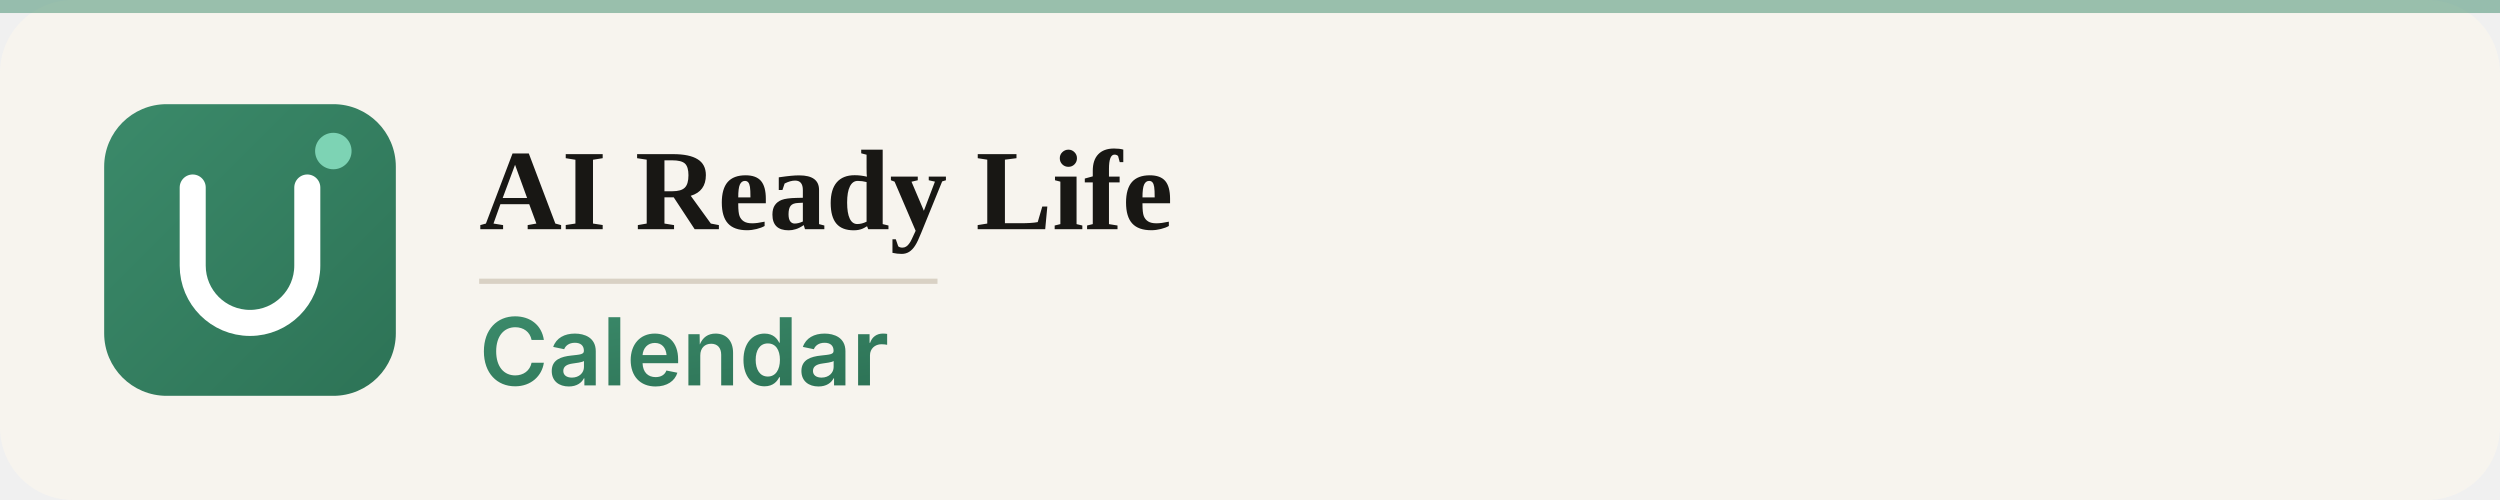
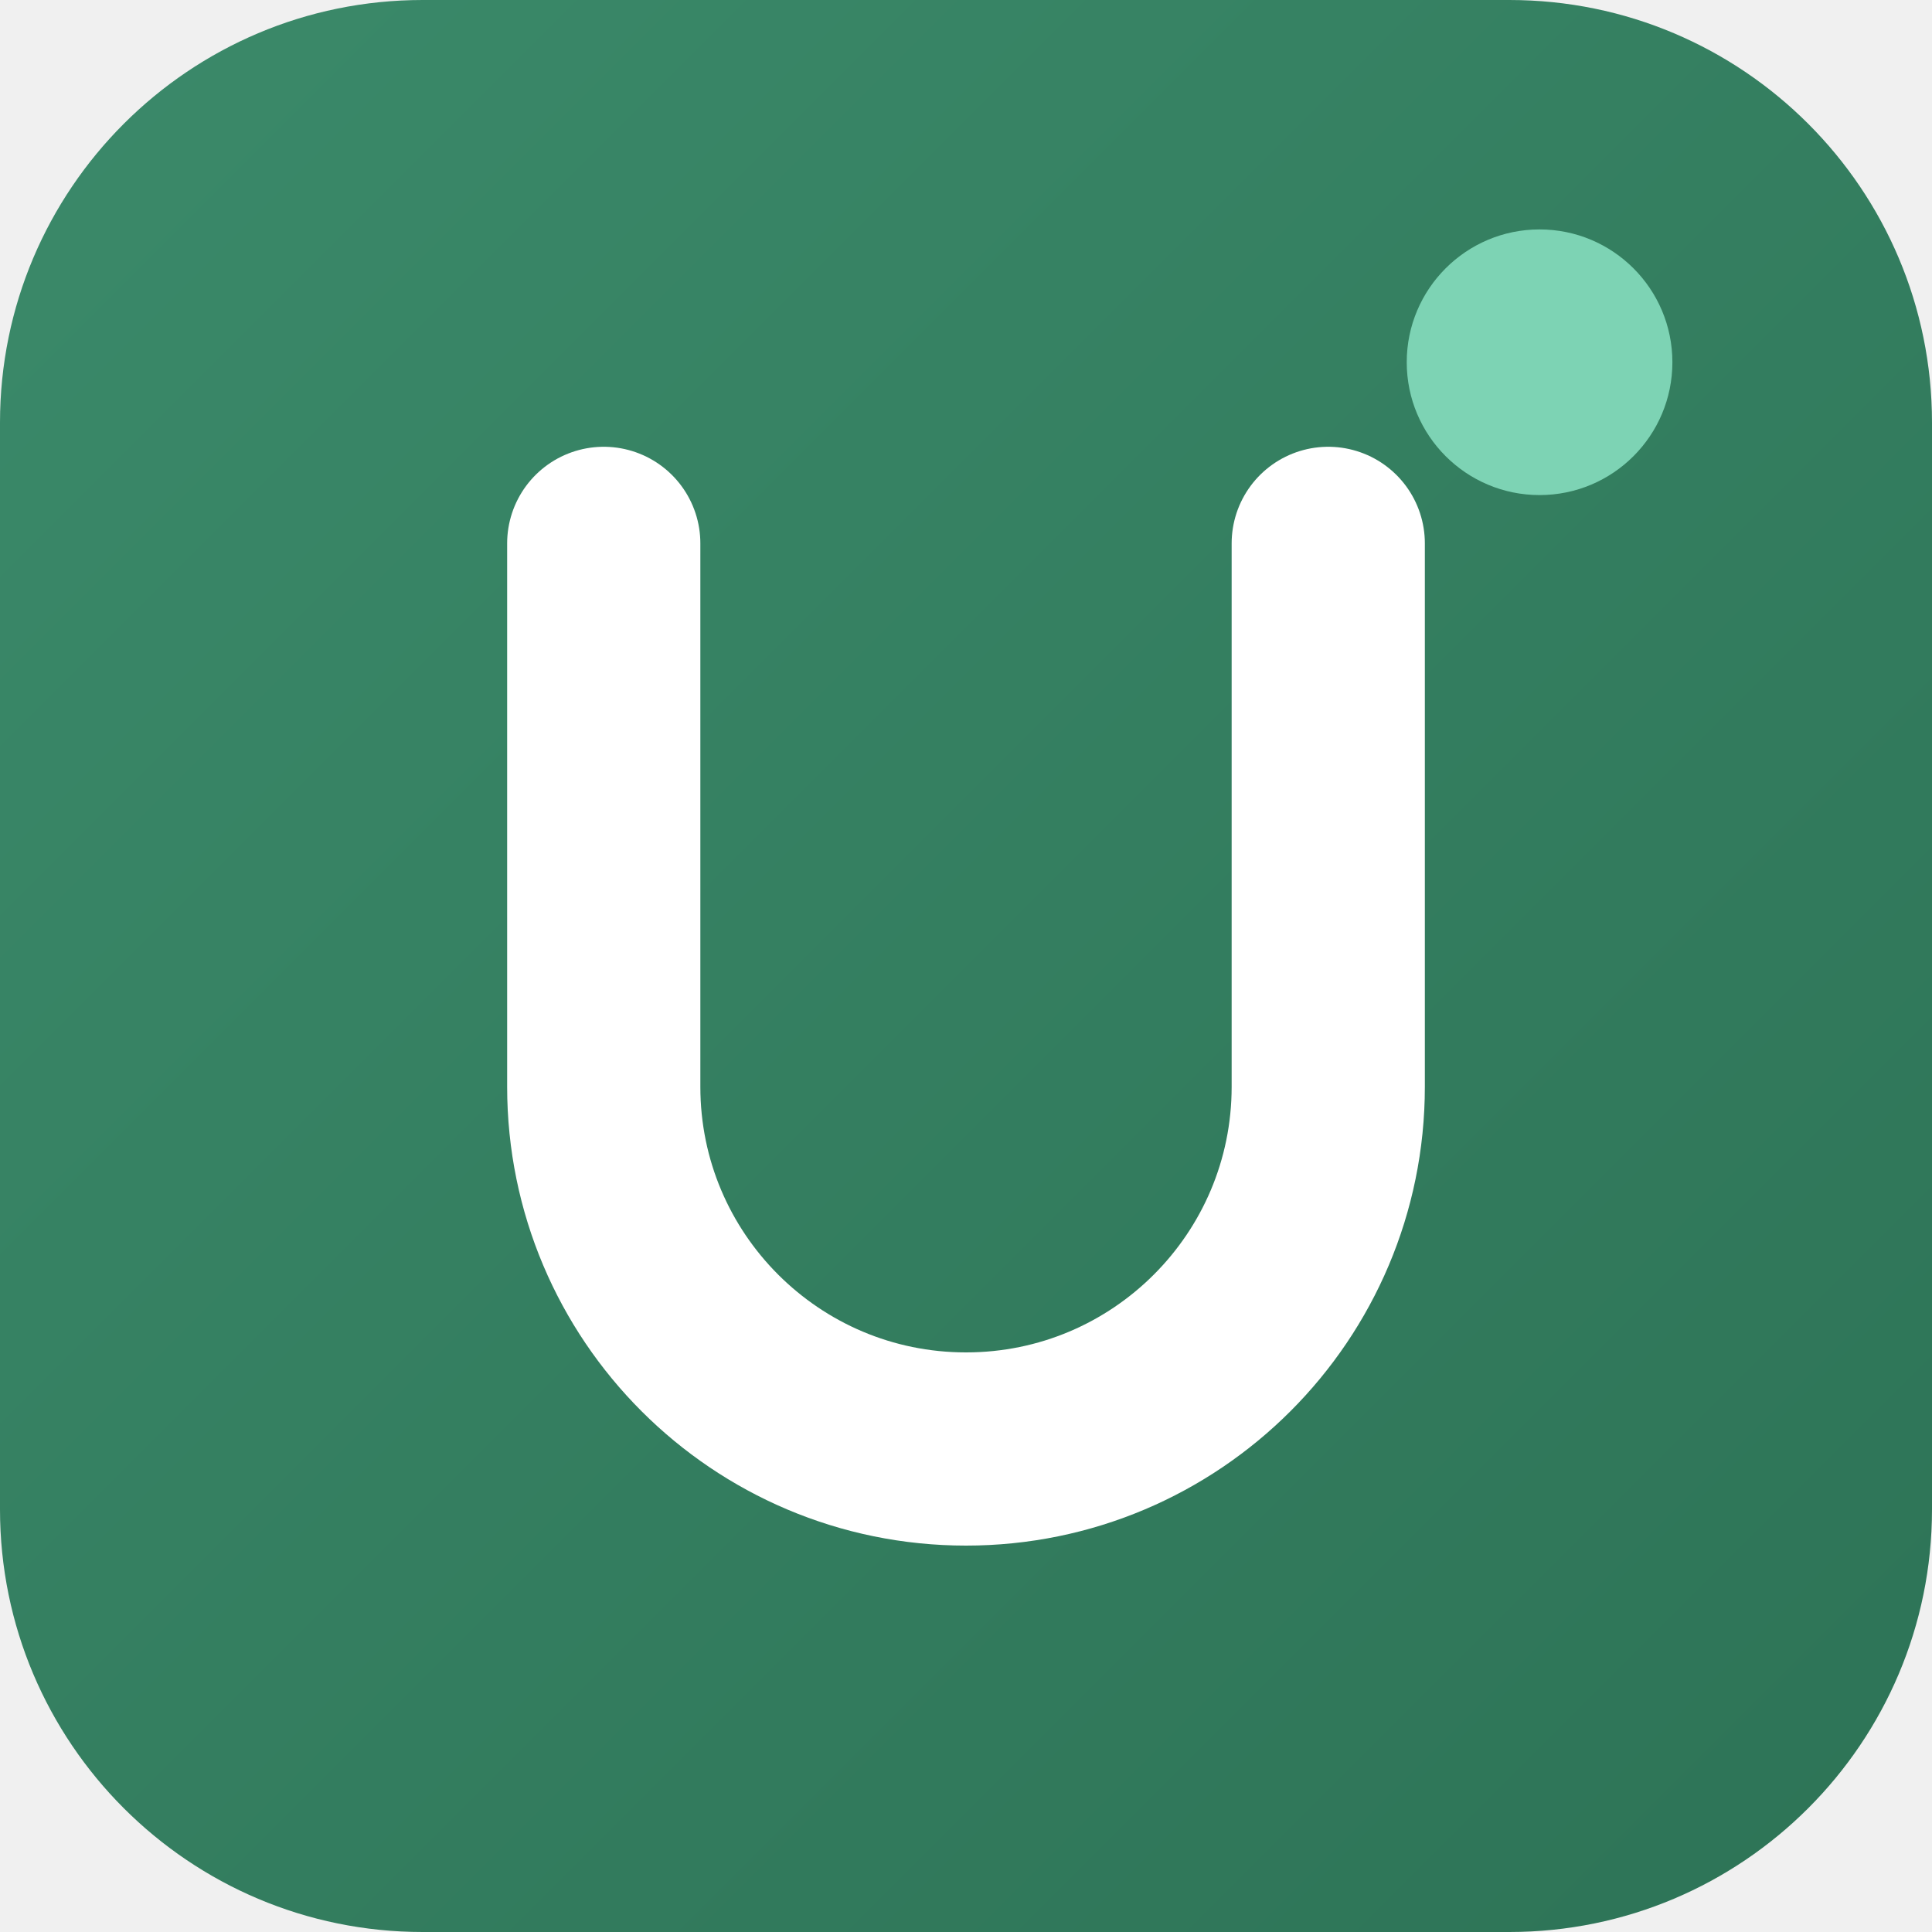
- <svg xmlns="http://www.w3.org/2000/svg" viewBox="0 0 480 96" width="480" height="96">
+ <svg xmlns="http://www.w3.org/2000/svg" viewBox="0 0 256 256" width="256" height="256">
  <defs>
-     <linearGradient id="accent" x1="0" y1="0" x2="1" y2="1">
+     <linearGradient id="bg" x1="0" y1="0" x2="1" y2="1">
      <stop offset="0%" stop-color="#3B8A6A" />
      <stop offset="100%" stop-color="#2D7356" />
    </linearGradient>
  </defs>
-   <rect width="480" height="96" rx="14" fill="#F7F4EE" />
-   <rect x="0" y="0" width="480" height="2.5" fill="#3B8A6A" opacity="0.5" />
-   <rect x="20" y="20" width="56" height="56" rx="12" fill="url(#accent)" />
-   <path d="M37 36v15a11 11 0 0 0 22 0V36" stroke="#fff" stroke-width="5" stroke-linecap="round" fill="none" />
-   <circle cx="64" cy="29" r="3.5" fill="#7dd3b4" />
-   <text x="92" y="44" font-family="Georgia, 'Times New Roman', serif" font-weight="700" font-size="22" fill="#181714">AI Ready Life</text>
-   <line x1="92" y1="54" x2="180" y2="54" stroke="#D9D1C4" stroke-width="1" />
-   <text x="92" y="74" font-family="system-ui, -apple-system, sans-serif" font-weight="600" font-size="18" fill="url(#accent)">Calendar</text>
+   <rect width="256" height="256" rx="56" fill="url(#bg)" />
+   <path d="M80 72v72a48 48 0 0 0 96 0V72" stroke="#fff" stroke-width="25.6" stroke-linecap="round" fill="none" />
+   <circle cx="204" cy="48" r="17.6" fill="#7dd3b4" />
</svg>
